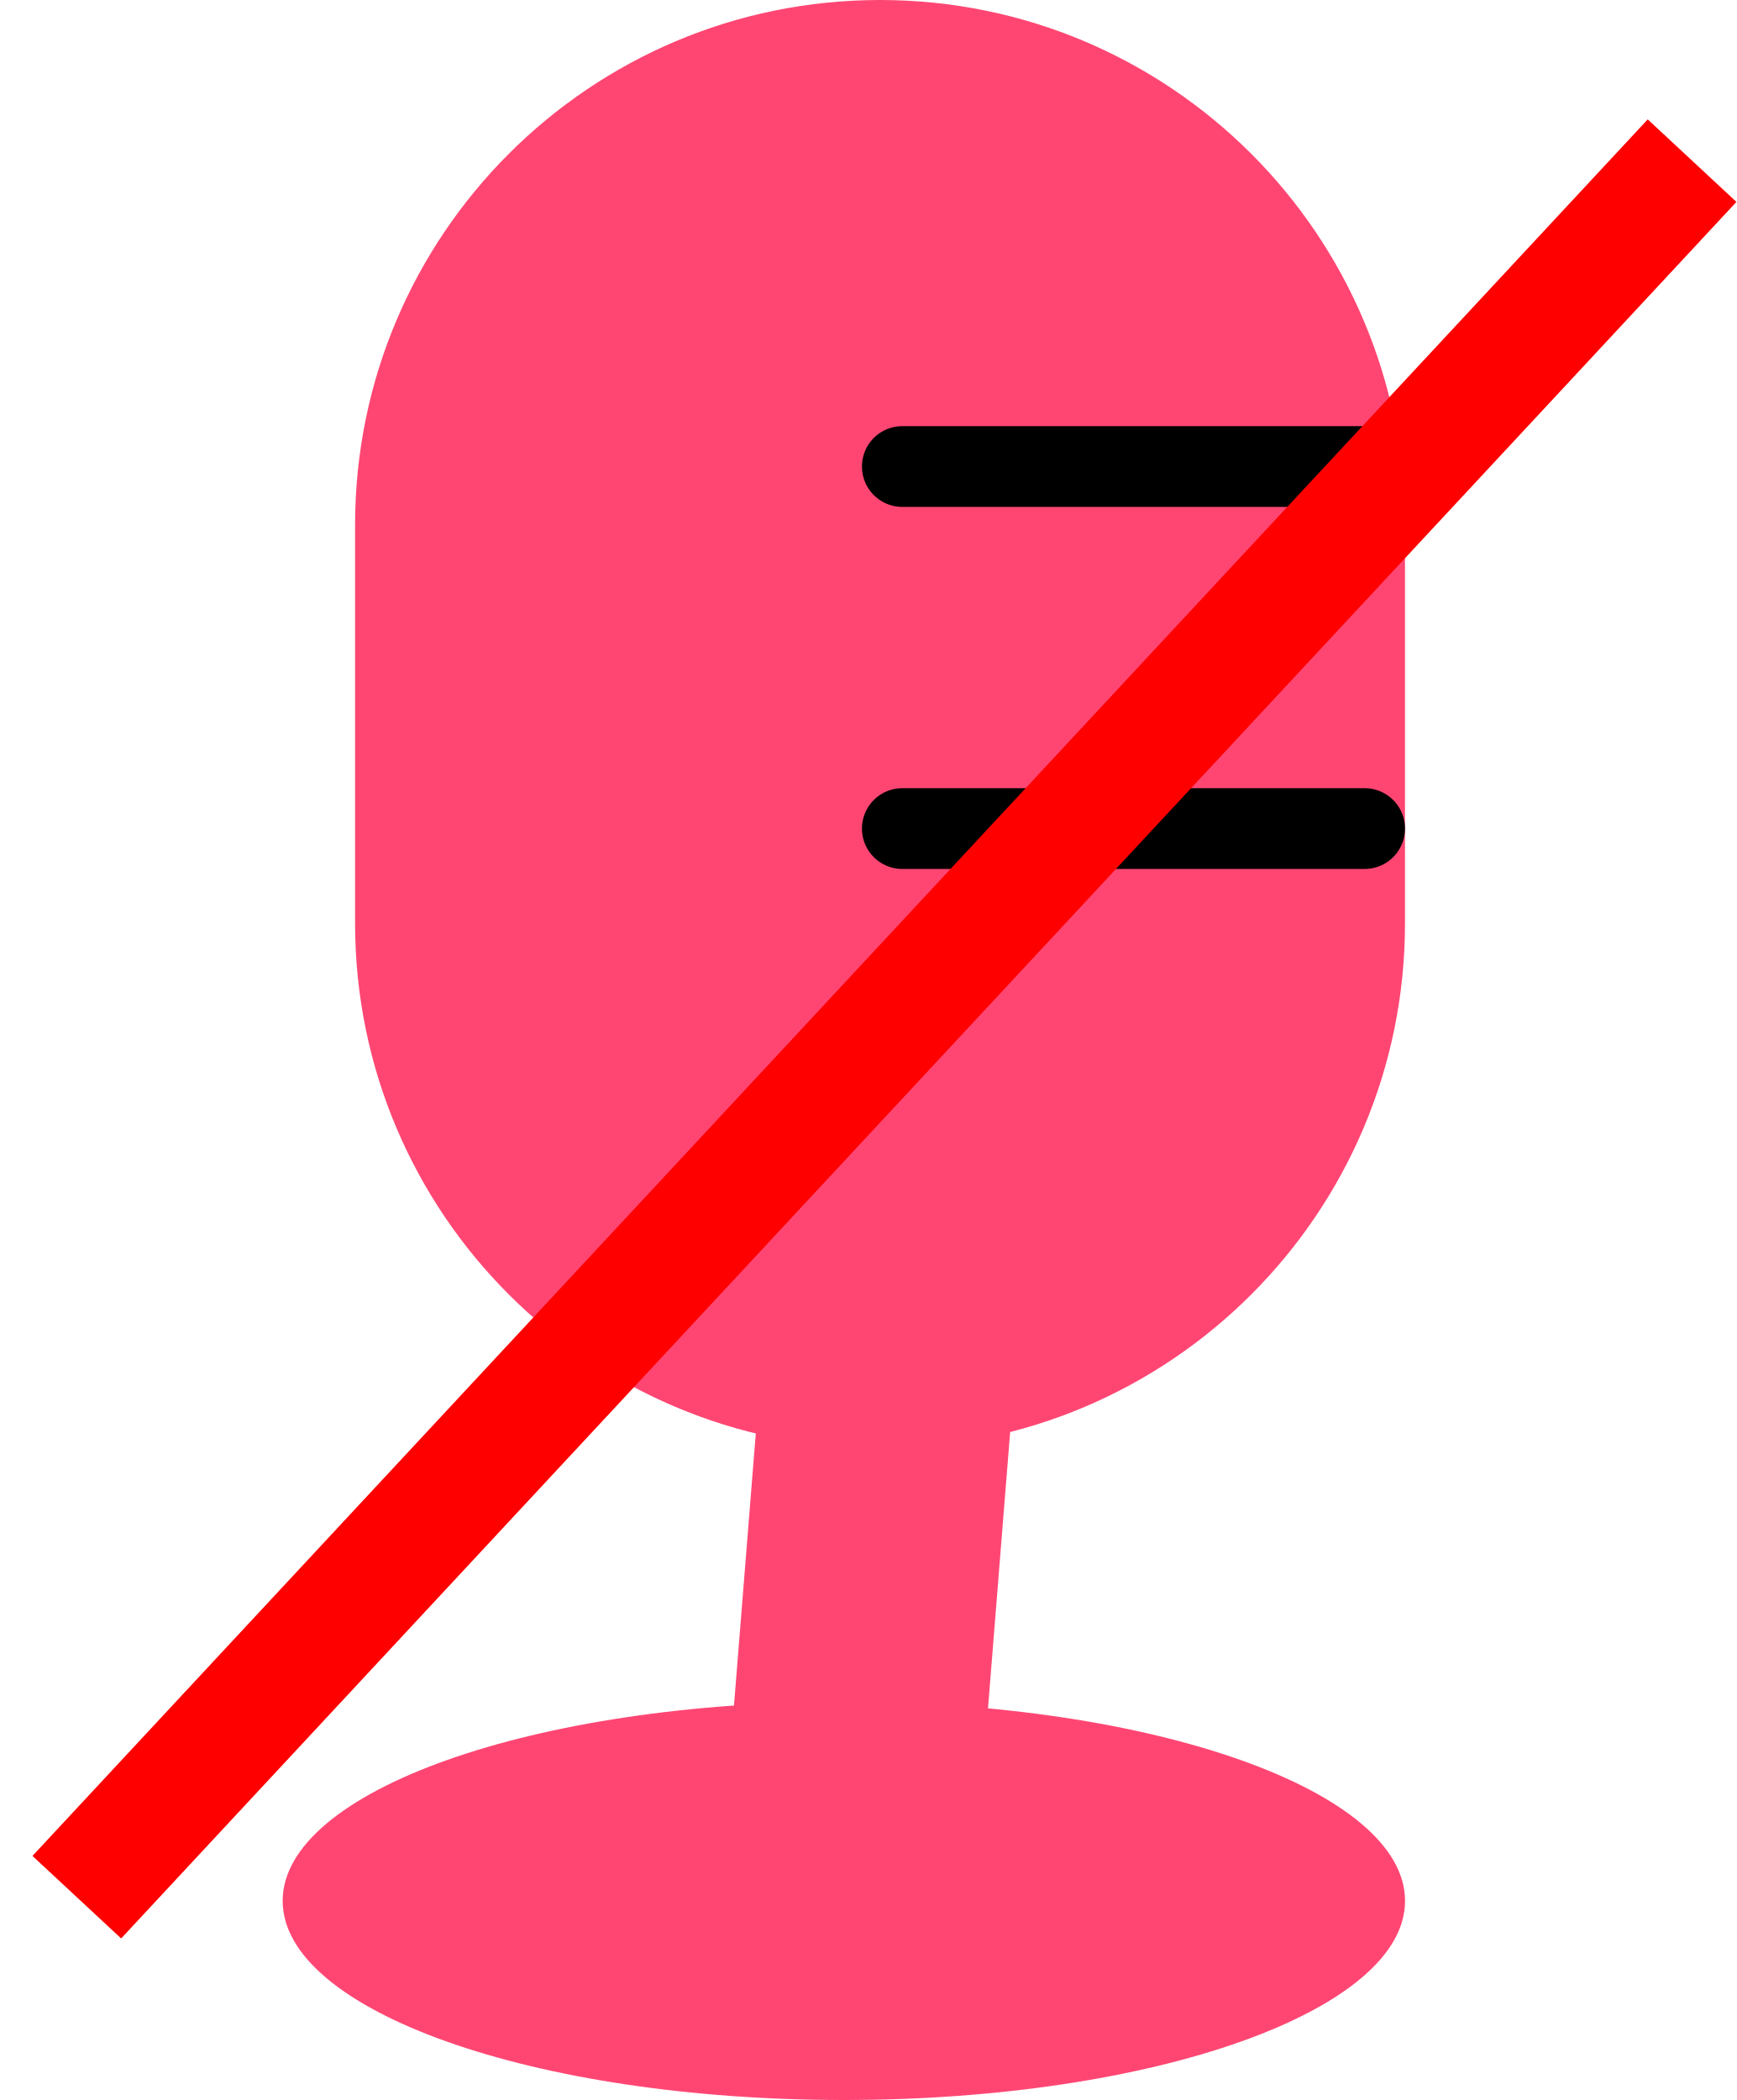
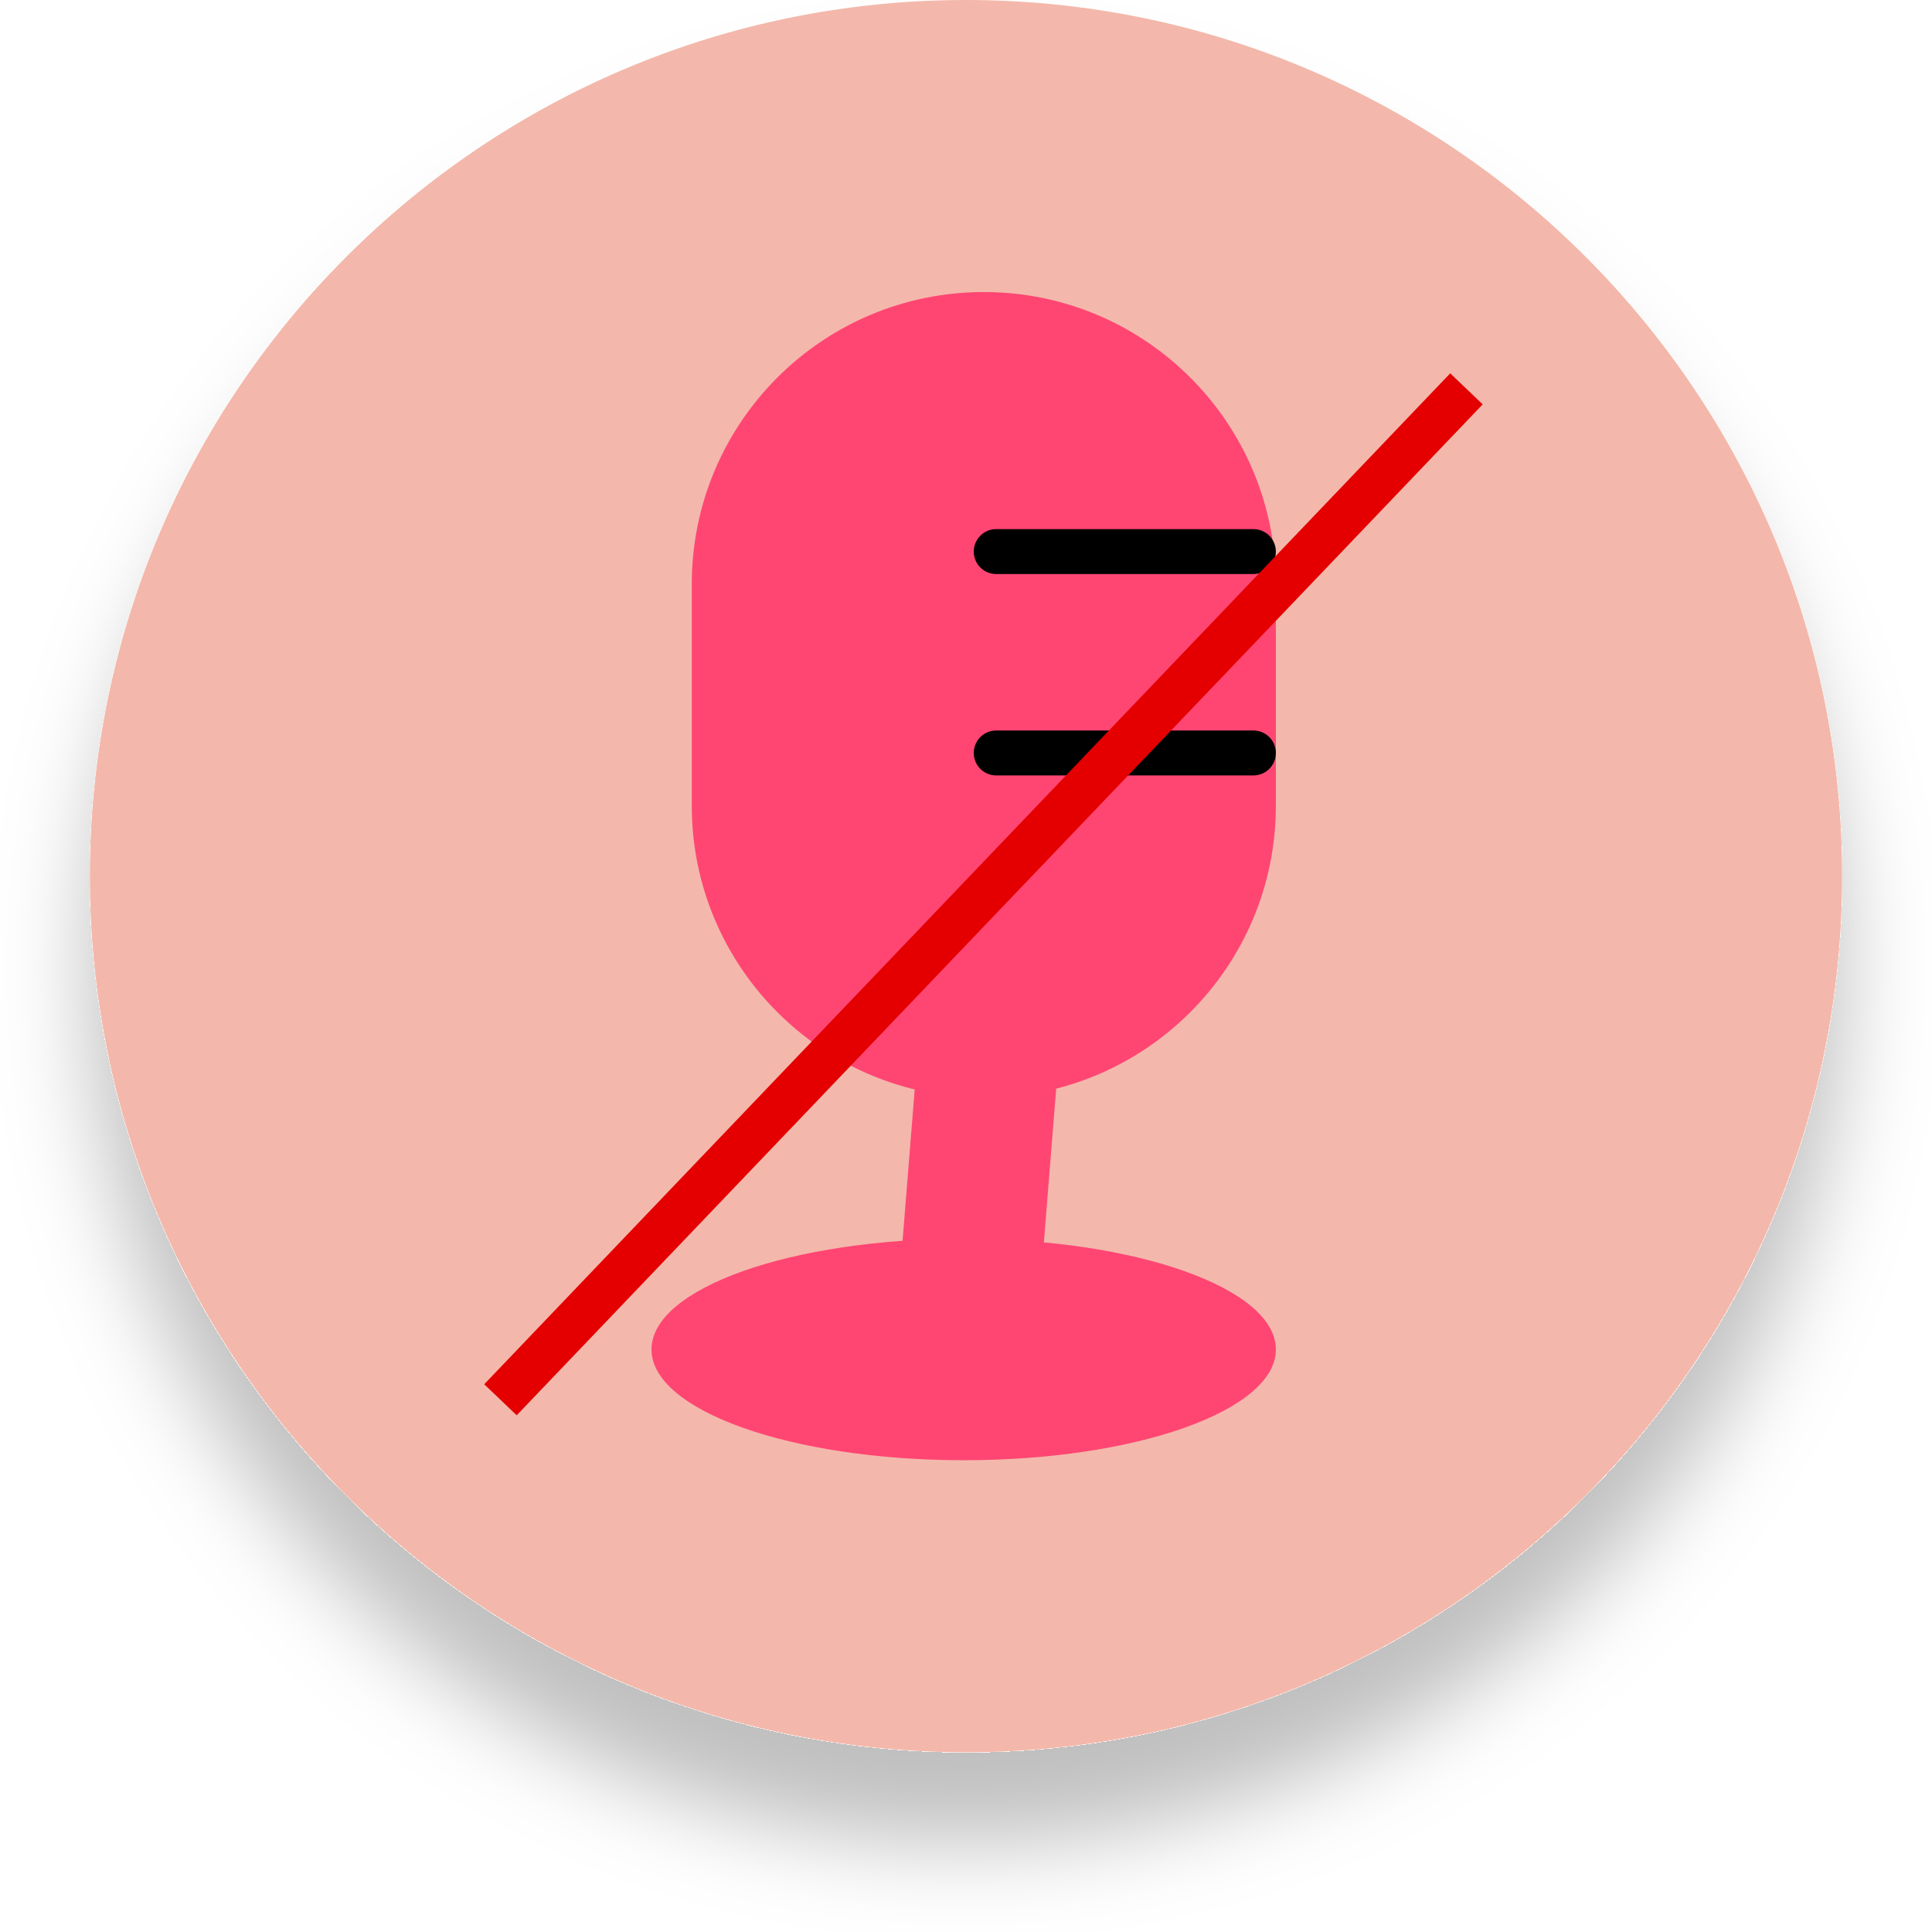
- <svg xmlns="http://www.w3.org/2000/svg" width="43" height="52" viewBox="0 0 43 52" fill="none">
-   <rect x="8.793" width="26" height="35.862" rx="13" fill="#FF4673" />
-   <rect x="19.621" y="24.207" width="6.276" height="23.31" transform="rotate(4.58357 19.6211 24.2068)" fill="#FF4673" />
-   <ellipse cx="20.897" cy="47.069" rx="13.897" ry="4.931" fill="#FF4673" />
-   <line x1="22.345" y1="11.552" x2="33.793" y2="11.552" stroke="black" stroke-width="2" stroke-linecap="round" />
-   <line x1="22.345" y1="20.517" x2="33.793" y2="20.517" stroke="black" stroke-width="2" stroke-linecap="round" />
-   <line x1="1.902" y1="46.978" x2="41.902" y2="3.978" stroke="#FF0000" stroke-width="3" />
+ <svg xmlns="http://www.w3.org/2000/svg" width="86" height="86" viewBox="0 0 86 86" fill="none">
+   <g filter="url(#filter0_d_718_36)">
+     <circle cx="43" cy="39" r="39" fill="#F3B8AB" />
+   </g>
+   <rect x="30.793" y="13" width="26" height="35.862" rx="13" fill="#FF4673" />
+   <rect x="41.621" y="37.207" width="6.276" height="23.31" transform="rotate(4.58357 41.6213 37.2069)" fill="#FF4673" />
+   <ellipse cx="42.897" cy="60.069" rx="13.897" ry="4.931" fill="#FF4673" />
+   <line x1="44.345" y1="24.552" x2="55.793" y2="24.552" stroke="black" stroke-width="2" stroke-linecap="round" />
+   <line x1="44.345" y1="33.517" x2="55.793" y2="33.517" stroke="black" stroke-width="2" stroke-linecap="round" />
+   <line x1="22.277" y1="62.309" x2="65.277" y2="17.309" stroke="#E40000" stroke-width="2" />
+   <defs>
+     <filter id="filter0_d_718_36" x="0" y="0" width="86" height="86" filterUnits="userSpaceOnUse" color-interpolation-filters="sRGB">
+       <feFlood flood-opacity="0" result="BackgroundImageFix" />
+       <feColorMatrix in="SourceAlpha" type="matrix" values="0 0 0 0 0 0 0 0 0 0 0 0 0 0 0 0 0 0 127 0" result="hardAlpha" />
+       <feOffset dy="4" />
+       <feGaussianBlur stdDeviation="2" />
+       <feComposite in2="hardAlpha" operator="out" />
+       <feColorMatrix type="matrix" values="0 0 0 0 0 0 0 0 0 0 0 0 0 0 0 0 0 0 0.25 0" />
+       <feBlend mode="normal" in2="BackgroundImageFix" result="effect1_dropShadow_718_36" />
+       <feBlend mode="normal" in="SourceGraphic" in2="effect1_dropShadow_718_36" result="shape" />
+     </filter>
+   </defs>
</svg>
